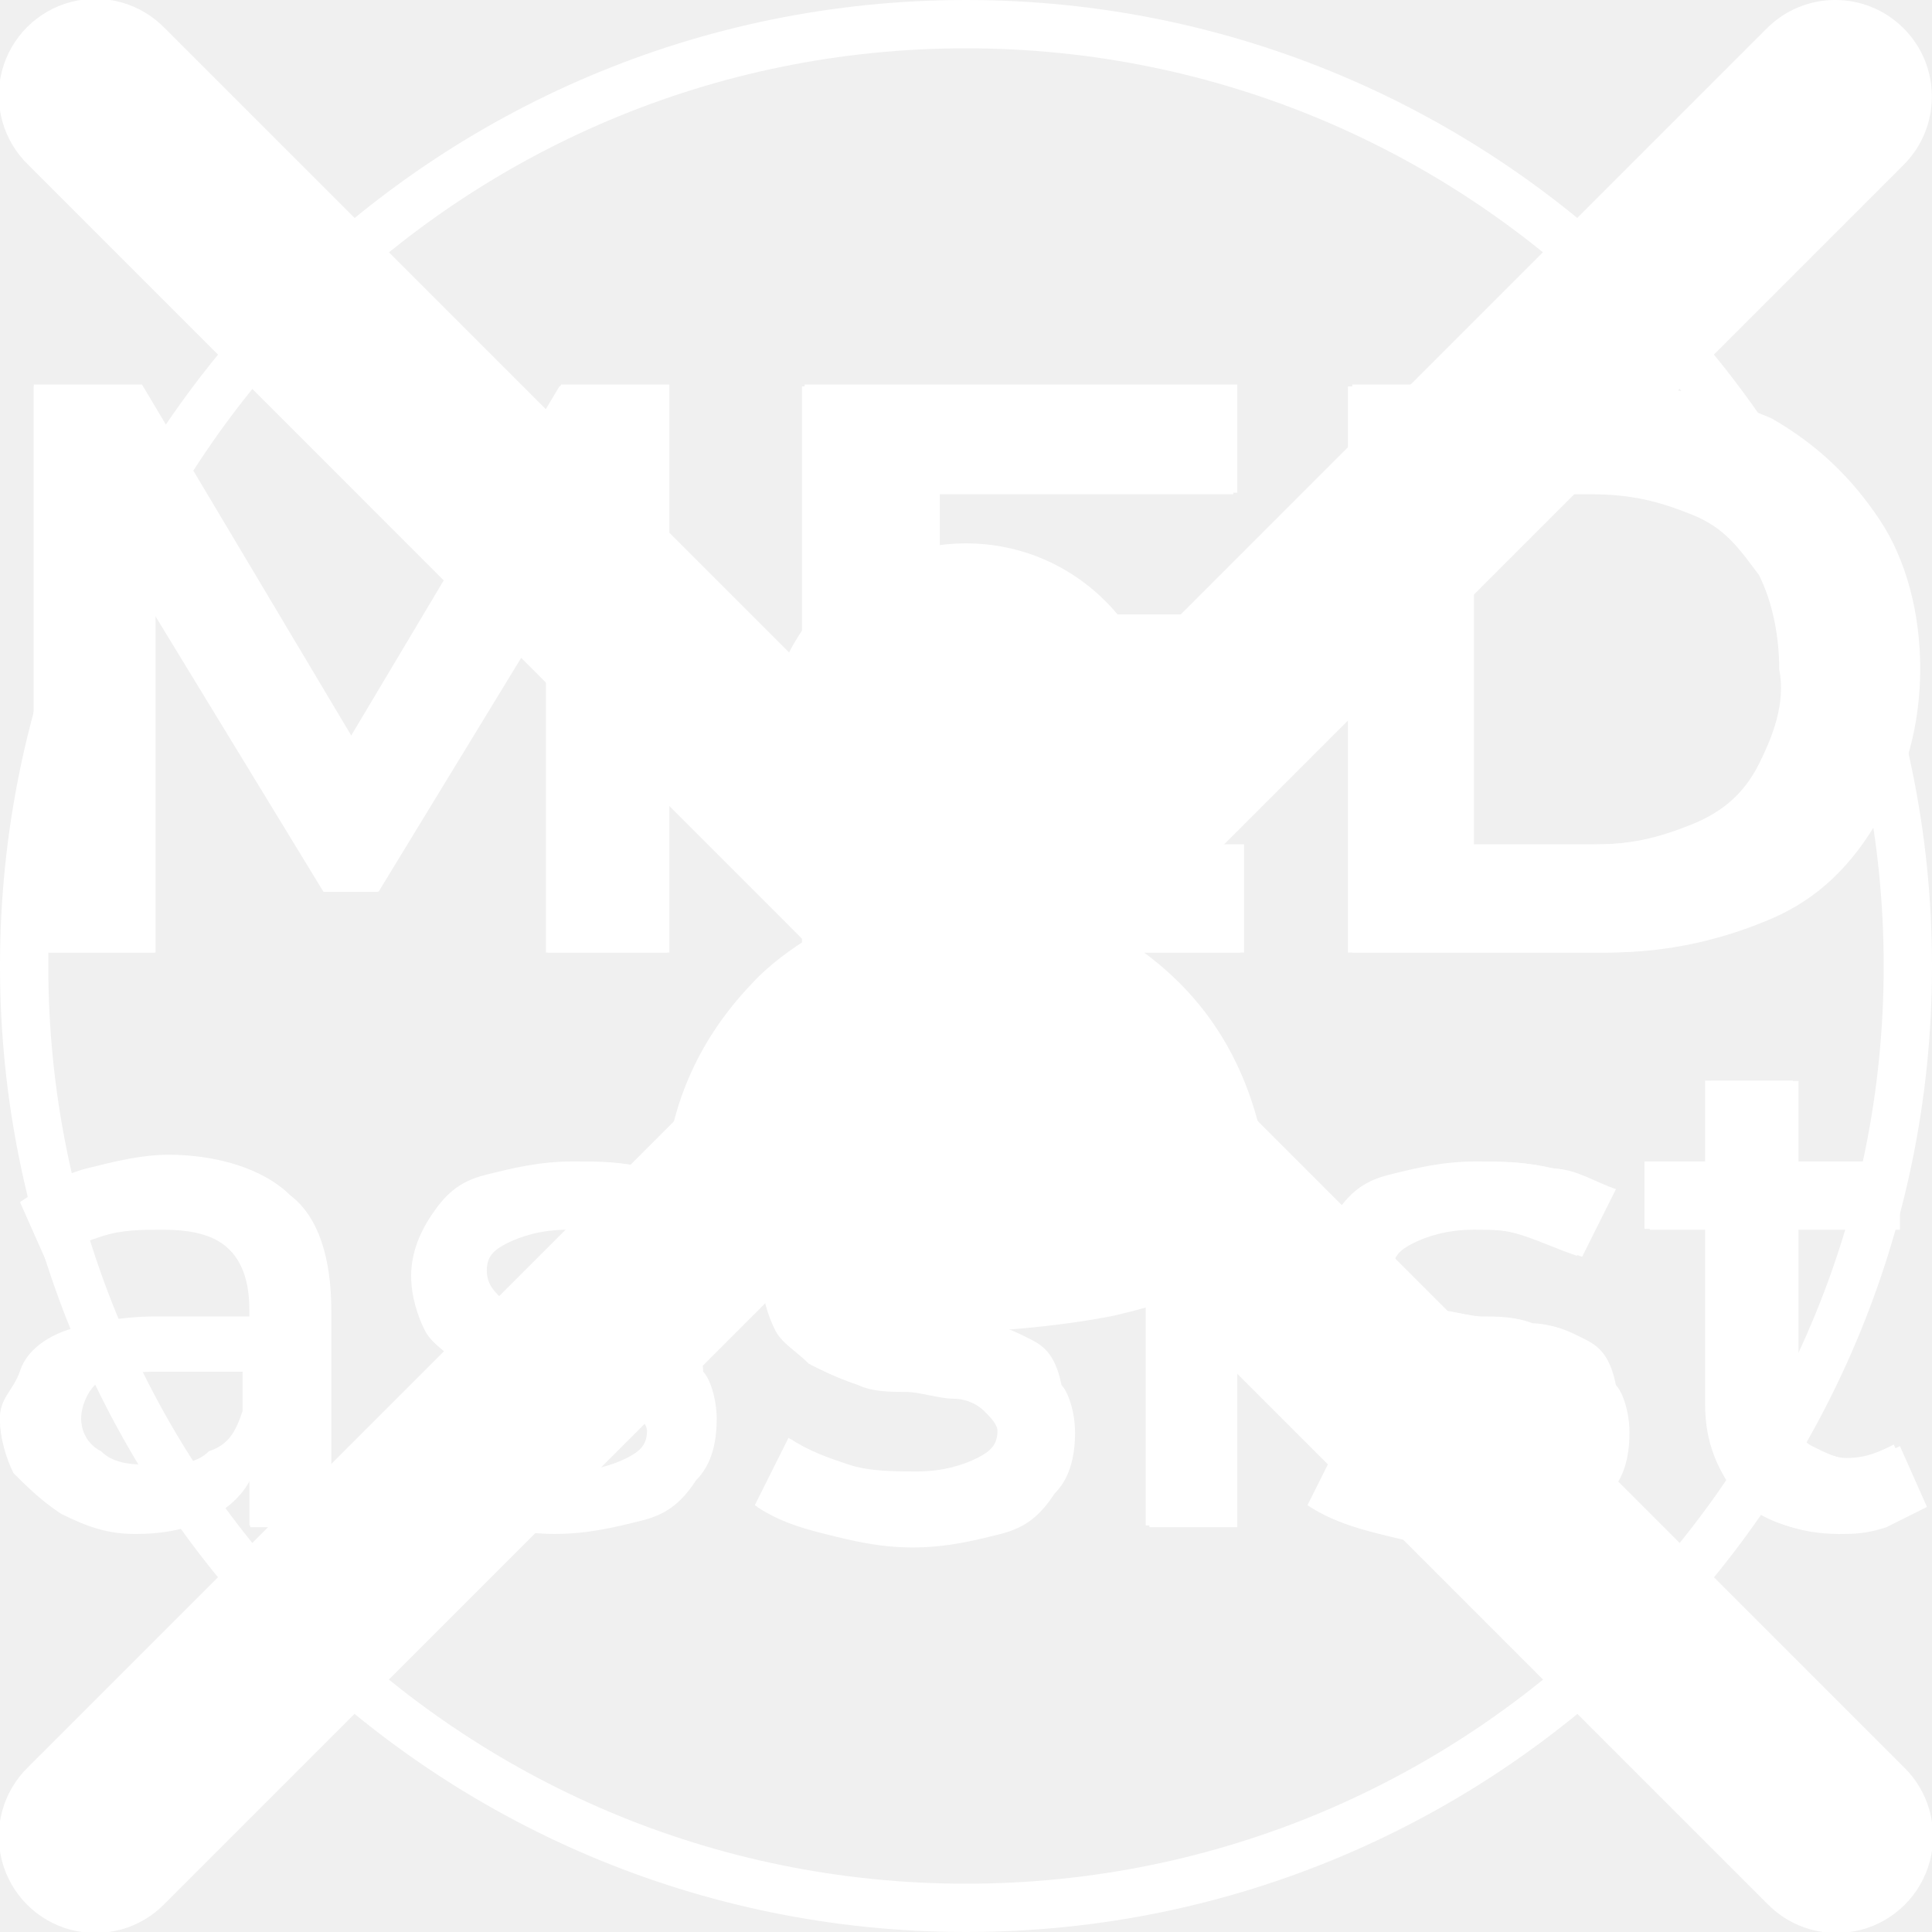
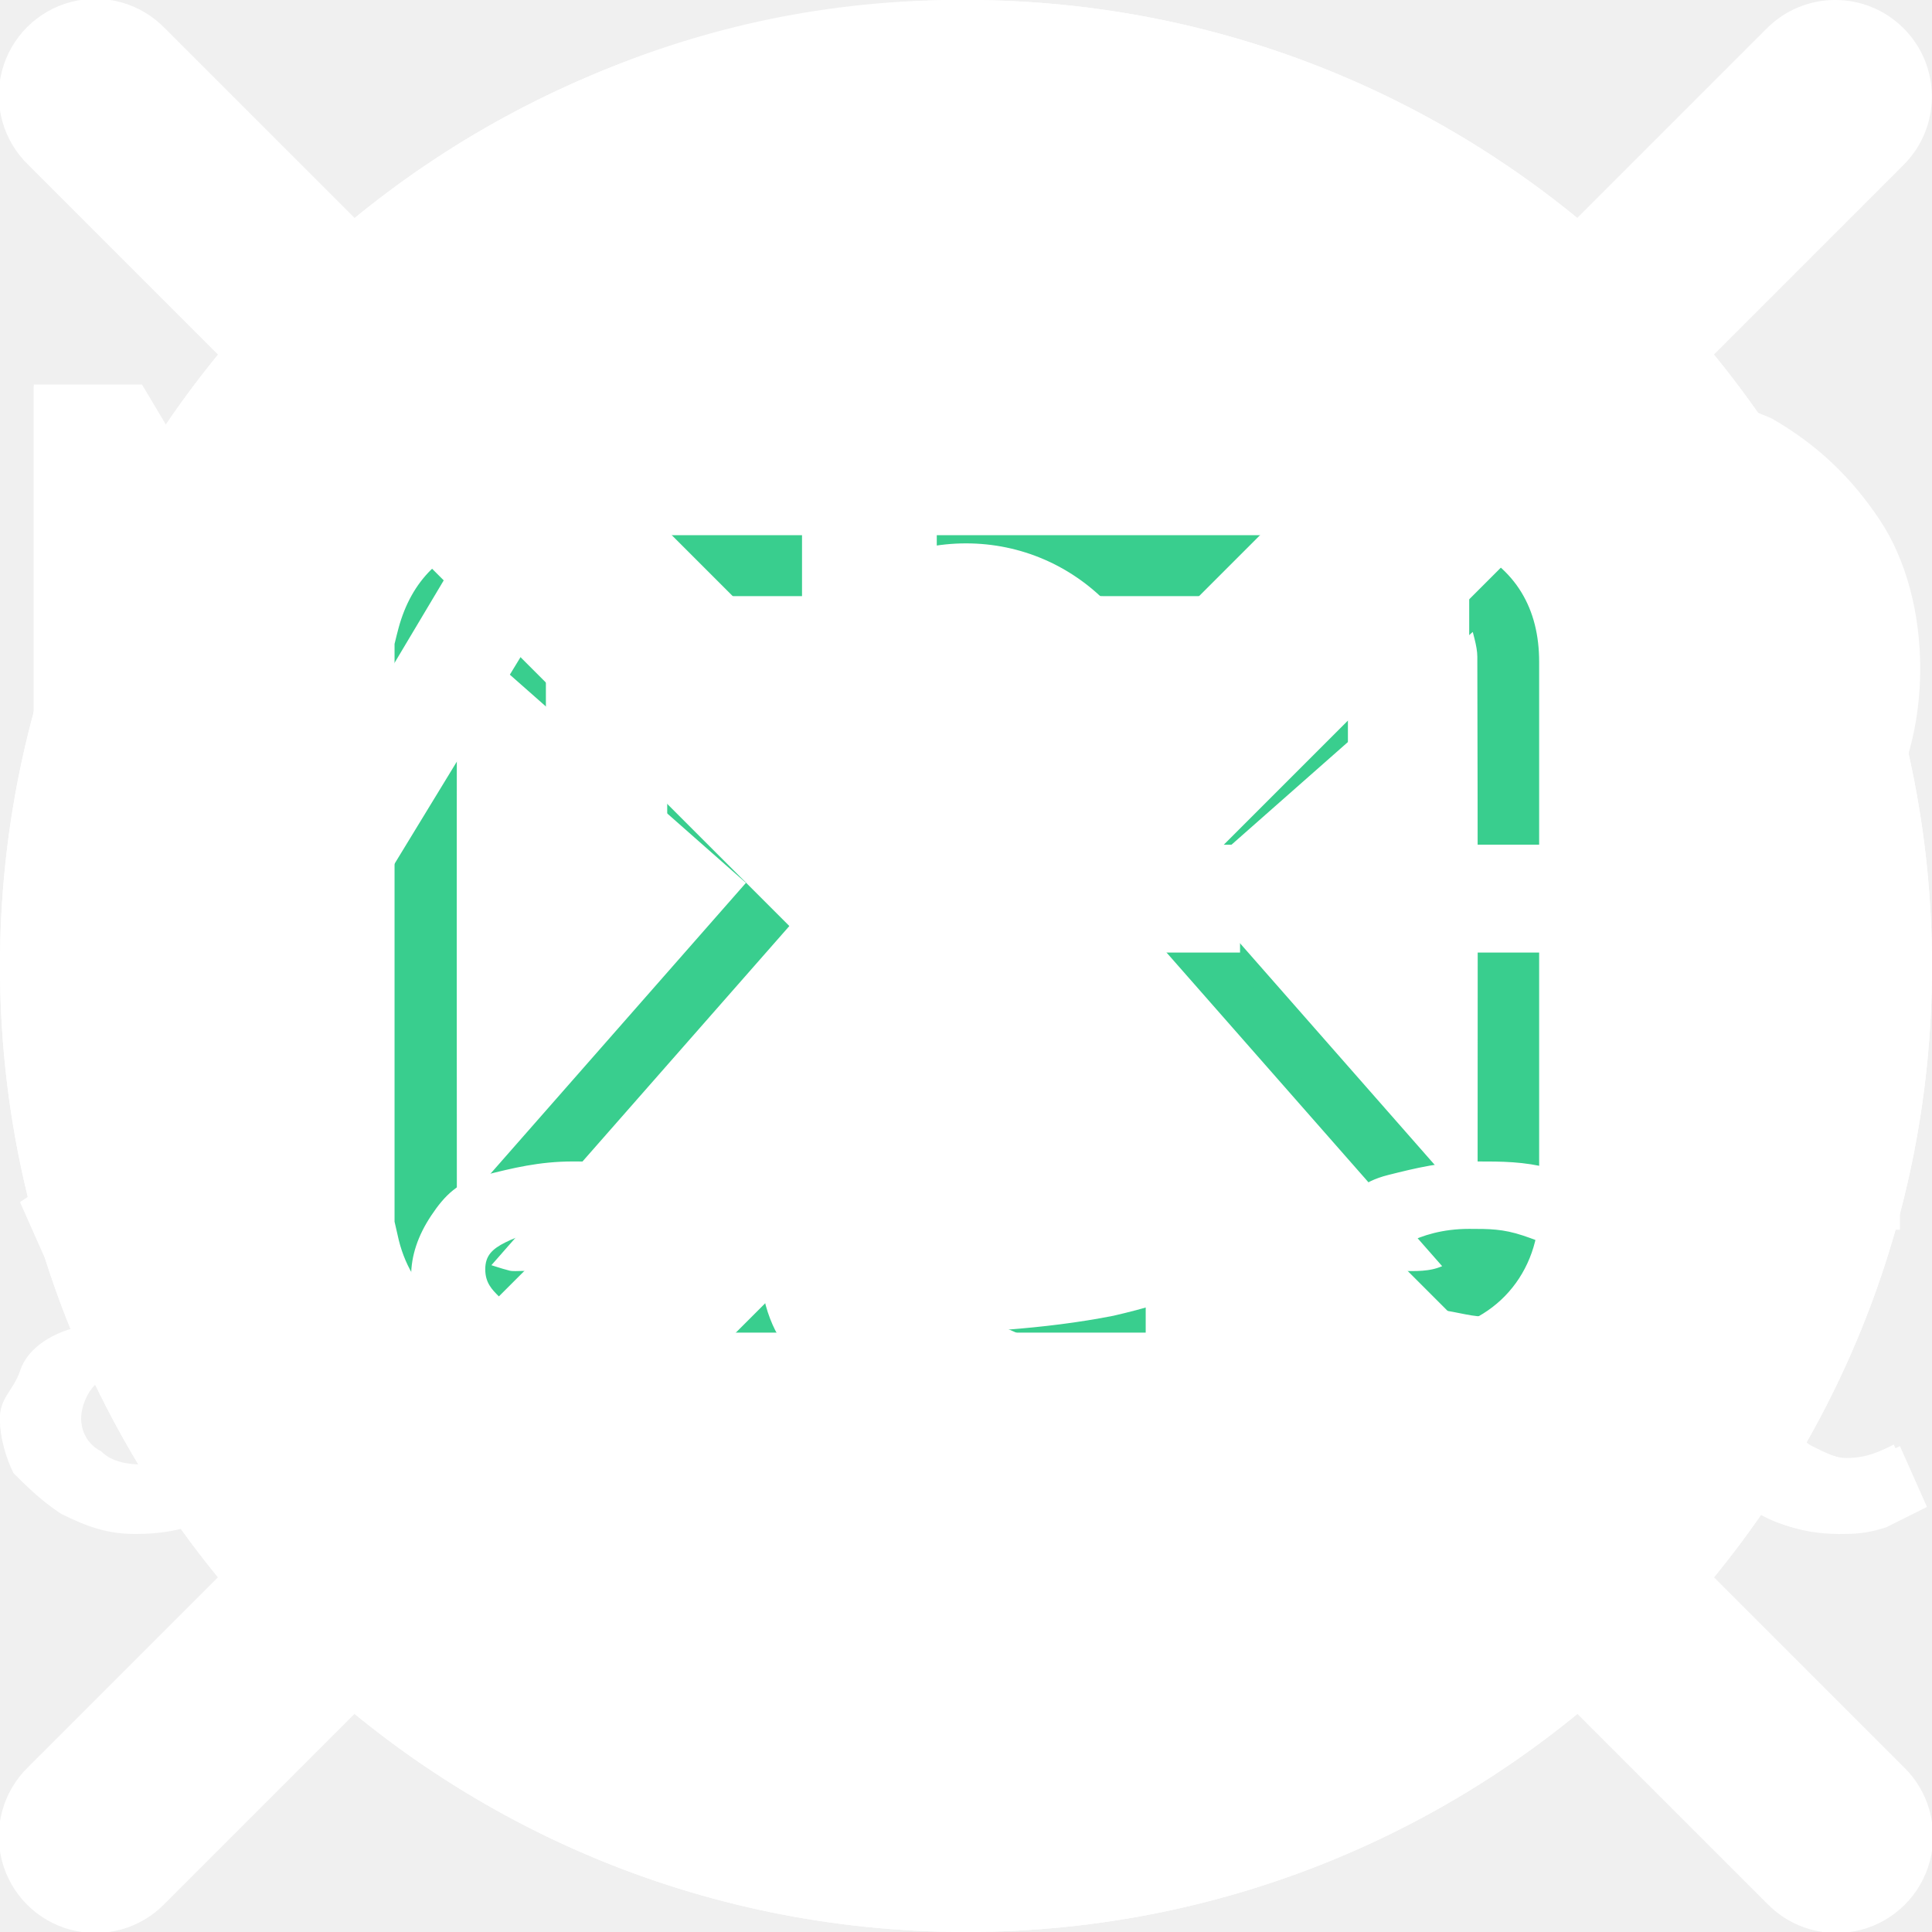
<svg xmlns="http://www.w3.org/2000/svg">
  <style>:root svg:not(:target){display:none}</style>
  <svg fill="none" id="Group-124" viewBox="0 0 103 62">
    <path d="M18.744 18.744 7.57 0H1.802v30.279h6.489V12.256l9.011 14.779h2.884l9.012-14.78V30.28h6.488V0h-5.767L18.744 18.744ZM50.105 17.663h14.058v-5.407H50.105V5.767h15.86V0h-23.07v30.279h23.43v-5.767h-16.22v-6.85ZM100.209 7.21c-1.442-2.163-3.244-3.966-5.767-5.408C91.918.721 89.035 0 85.79 0H72.093v30.279H85.79c3.245 0 6.128-.721 8.651-1.802 2.524-1.082 4.326-2.884 5.768-5.407 1.442-2.163 2.163-5.047 2.163-7.93 0-2.884-.721-5.768-2.163-7.93Zm-6.128 12.976c-.72 1.442-1.802 2.523-3.605 3.244-1.802.721-3.244 1.082-5.406 1.082H78.58V5.767h6.489c2.162 0 3.604.36 5.406 1.082 1.803.72 2.524 1.802 3.605 3.244.721 1.442 1.081 3.244 1.081 5.046.36 1.803-.36 3.605-1.08 5.047ZM9.012 41.094c-1.442 0-2.884.36-4.326.72-1.442.361-2.523 1.082-3.605 1.803l1.442 3.244c.721-.72 1.803-1.081 2.884-1.442 1.081-.36 2.163-.36 3.244-.36 1.803 0 2.884.36 3.605 1.081.72.721 1.081 1.803 1.081 3.244v.36H8.291c-1.803 0-3.605.361-4.686.722-1.082.36-2.163 1.081-2.524 2.163C.721 53.71 0 54.07 0 55.152c0 1.081.36 2.163.72 2.884.722.72 1.443 1.441 2.524 2.162 1.442.721 2.523 1.082 3.965 1.082 1.803 0 3.245-.36 4.326-1.082.72-.36 1.442-1.081 1.802-1.802v2.523h4.326V49.384c0-2.883-.721-5.046-2.163-6.127-1.442-1.442-3.965-2.163-6.488-2.163Zm2.162 15.86c-.72.721-1.802.721-2.883.721-1.082 0-2.163 0-2.884-.72-.721-.361-1.081-1.082-1.081-1.803 0-.721.36-1.442.72-1.803.721-.36 1.442-.72 3.245-.72h4.686v2.162c-.36 1.082-.721 1.803-1.803 2.163ZM36.046 50.825c-.72-.36-1.441-.72-2.523-.72-.72-.361-1.802-.361-2.523-.361-.721 0-1.802-.36-2.523-.36-.721 0-1.442-.361-1.803-.722-.36-.36-.72-.72-.72-1.441 0-.721.36-1.082 1.08-1.442.722-.36 1.803-.721 3.245-.721 1.081 0 1.802 0 2.884.36 1.081.36 1.802.721 2.883 1.082l1.803-3.605c-1.082-.36-2.163-1.081-3.244-1.081-1.442-.36-2.524-.36-3.966-.36-1.802 0-3.244.36-4.686.72-1.441.36-2.162 1.081-2.883 2.163-.721 1.081-1.082 2.163-1.082 3.244 0 1.081.36 2.163.721 2.884.36.72 1.082 1.081 1.803 1.802.72.36 1.441.721 2.523 1.081 1.081.36 1.802.36 2.523.36.72 0 1.802.361 2.523.361.721 0 1.442.36 1.803.721.36.36.72.721.72 1.082 0 .72-.36 1.081-1.08 1.441-.722.361-1.803.721-3.245.721-1.081 0-2.523 0-3.605-.36-1.081-.36-2.162-.72-3.244-1.442l-1.802 3.605c1.081.72 2.163 1.081 3.604 1.442 1.082-.36 2.884 0 4.326 0 1.802 0 3.244-.36 4.686-.721 1.442-.36 2.163-1.082 2.884-2.163.72-.721 1.081-1.802 1.081-3.244 0-1.082-.36-2.163-.72-2.524 0-1.08-.722-1.441-1.443-1.802ZM54.79 50.825c-.72-.36-1.441-.72-2.523-.72-.72-.361-1.802-.361-2.523-.361-.72 0-1.802-.36-2.523-.36-.721 0-1.442-.361-1.802-.722-.361-.36-.721-.72-.721-1.441 0-.721.36-1.082 1.081-1.442.72-.36 1.802-.721 3.244-.721 1.081 0 1.802 0 2.884.36 1.081.36 1.802.721 2.884 1.082l1.802-3.605c-1.082-.36-2.163-1.081-3.244-1.081-1.442-.36-2.523-.36-3.965-.36-1.803 0-3.245.36-4.686.72-1.442.36-2.163 1.081-2.884 2.163-.721 1.081-1.081 2.163-1.081 3.244 0 1.081.36 2.163.72 2.884.36.72 1.082 1.081 1.803 1.802.72.36 1.442.721 2.523 1.081.72.36 1.802.36 2.523.36.721 0 1.803.361 2.523.361.721 0 1.442.36 1.803.721.36.36.72.721.72 1.082 0 .72-.36 1.081-1.08 1.441-.722.361-1.803.721-3.245.721-1.081 0-2.523 0-3.605-.36-1.08-.36-2.162-.72-3.244-1.442l-1.802 3.605c1.081.72 2.163 1.081 3.605 1.442 1.442.36 2.883.72 4.686.72 1.802 0 3.244-.36 4.686-.72 1.442-.36 2.163-1.082 2.883-2.163.721-.721 1.082-1.803 1.082-3.244 0-1.082-.36-2.163-.721-2.524-.36-1.802-1.082-2.162-1.802-2.523ZM65.965 41.453h-4.686v19.465h4.686V41.453ZM84.349 50.825c-.721-.36-1.442-.72-2.524-.72-.72-.361-1.802-.361-2.523-.361-.72 0-1.802-.36-2.523-.36-.721 0-1.442-.361-1.802-.722-.361-.36-.721-.72-.721-1.441 0-.721.36-1.082 1.081-1.442.72-.36 1.802-.721 3.244-.721 1.081 0 1.802 0 2.884.36 1.081.36 1.802.721 2.884 1.082l1.802-3.605c-1.081-.36-2.163-1.081-3.244-1.081-1.442-.36-2.523-.36-3.965-.36-1.803 0-3.245.36-4.686.72-1.442.36-2.163 1.081-2.884 2.163-.721 1.081-1.082 2.163-1.082 3.244 0 1.081.36 2.163.721 2.884.36.72 1.082 1.081 1.803 1.802.72.36 1.442.721 2.523 1.081.72.36 1.802.36 2.523.36.721 0 1.802.361 2.523.361.721 0 1.442.36 1.803.721.36.36.72.721.72 1.082 0 .72-.36 1.081-1.08 1.441-.722.361-1.803.721-3.245.721-1.081 0-2.523 0-3.605-.36-1.08-.36-2.162-.72-3.244-1.442l-1.802 3.605c1.081.72 2.163 1.081 3.605 1.442 1.442.36 2.883.72 4.686.72 1.802 0 3.244-.36 4.686-.72 1.442-.36 2.163-1.082 2.883-2.163.721-.721 1.082-1.803 1.082-3.244 0-1.082-.36-2.163-.721-2.524-.36-1.802-1.081-2.162-1.802-2.523ZM101.29 56.594c-.721.36-1.442.72-2.523.72-.72 0-1.442-.36-2.163-.72-.72-.36-.72-1.081-.72-2.163V45.06h5.406v-3.604h-5.407v-4.326h-4.686v4.326h-3.244v3.604h3.244v9.372c0 2.163.721 3.605 1.803 5.047 1.081 1.081 2.883 1.802 5.046 1.802.721 0 1.442 0 2.523-.36l2.163-1.082-1.442-3.244Z" fill="#fff" />
+   </svg>
+   <svg fill="none" id="Group-29" viewBox="0 0 40 40">
+     <circle cx="20" cy="20" transform="matrix(1 0 0 -1 0 40)" fill="#fff" r="20" />
+     <path d="M25.658 8.334c-.329.053-.657.1-.983.16-1.271.235-2.459.708-3.616 1.27-1.893.92-3.654 2.048-5.23 3.435-3.161 2.773-5.664 6.016-7.07 10.01-.348.987-.556 2.001-.533 3.056.024 1.014.356 1.905 1.077 2.633.64.646 1.261 1.314 1.946 1.906 1.11.961 2.254.948 3.321-.05a72.675 72.675 0 0 0 3.13-3.13c.832-.877.829-2.071.014-2.966-.57-.625-1.188-1.21-1.795-1.802-.12-.116-.131-.2-.06-.346.603-1.254 1.479-2.311 2.425-3.315.963-1.025 2.023-1.94 3.214-2.69.312-.2.651-.357.973-.543.128-.076.205-.063.309.044.506.512 1.016 1.017 1.53 1.52.399.392.848.71 1.419.804.771.126 1.429-.123 1.972-.655.993-.968 1.976-1.946 2.956-2.923 1.057-1.051 1.14-2.242.164-3.359-.674-.771-1.422-1.486-2.174-2.188-.533-.499-1.207-.745-1.935-.831-.05-.007-.101-.027-.151-.04h-.903Zm.45 1.164c.704-.014 1.355.162 1.865.651.684.656 1.345 1.33 1.99 2.022.49.529.48 1.094-.027 1.613a191.908 191.908 0 0 1-3.097 3.07c-.42.409-.96.412-1.43.053-.106-.083-.204-.18-.301-.273-.567-.559-1.127-1.12-1.694-1.676-.37-.363-.769-.426-1.228-.193-.332.166-.664.336-.983.525-1.506.895-2.811 2.03-3.99 3.313-.995 1.084-1.898 2.234-2.509 3.585-.271.602-.204.937.275 1.396a84.103 84.103 0 0 1 1.658 1.617c.644.651.637 1.18.003 1.842l-.017.016c-.939.931-1.878 1.87-2.824 2.794a1.783 1.783 0 0 1-.514.366c-.533.24-.96.003-1.335-.36-.577-.558-1.157-1.114-1.704-1.699a3.396 3.396 0 0 1-.638-.948c-.318-.748-.238-1.54-.077-2.314.309-1.503.91-2.9 1.657-4.233a24.492 24.492 0 0 1 5.026-6.246c2.02-1.812 4.281-3.242 6.814-4.24.99-.392 2.01-.648 3.08-.681Z" fill="#39CE8E" stroke="#39CE8E" stroke-width=".4" />
+   </svg>
+   <svg fill="none" id="Group-30" viewBox="0 0 40 41">
+     <ellipse cx="19.831" cy="20.007" rx="19.831" ry="20.007" transform="matrix(1 0 0 -1 0 40.014)" fill="#fff" />
+     <path d="M8.073 13.69v12.213l.084.367c.28 1.127 1.202 1.81 2.454 1.81h18.822c.073 0 .147 0 .22-.002 1.33-.071 2.279-1.043 2.308-2.374.008-.374.002-.749.002-1.12V14.046c0-1.058-.453-1.839-1.425-2.292-.186-.086-.393-.134-.592-.196H10.1c-.05.018-.099.039-.149.052-.95.236-1.545.83-1.8 1.77-.028.1-.052.205-.078.31Zm22.342 13.23c-.309.225-.628.254-.961.254-6.285-.003-12.569-.003-18.853-.003-.11 0-.223.013-.328-.01-.22-.055-.437-.134-.696-.215 2.263-2.575 4.48-5.098 6.703-7.63l.223.185c1.04.917 2.082 1.836 3.122 2.75.31.273.482.273.786.006l3.144-2.769c.057-.052.117-.1.188-.16l6.672 7.592ZM10.001 12.572l.024-.07c.16-.019.322-.05.482-.05 6.347-.003 12.694-.003 19.041 0 .163 0 .328.037.56.063-3.402 3.002-6.74 5.944-10.085 8.893-3.358-2.96-6.69-5.9-10.022-8.836Zm20.998 13.65c-2.221-2.53-4.398-5.005-6.58-7.491 2.148-1.894 4.262-3.757 6.452-5.69.07.338.178.616.18.89.011 3.922.009 7.847.006 11.768-.003.155-.034.304-.058.524ZM9.205 13.068c2.166 1.91 4.277 3.773 6.407 5.65l-6.515 7.417-.073-.032c-.01-.188-.029-.377-.029-.565-.003-3.812-.003-7.626 0-11.437 0-.118-.013-.241.013-.354.047-.215.12-.424.197-.678Z" fill="#39CE8E" stroke="#39CE8E" stroke-width=".4" />
  </svg>
  <svg fill="none" id="icon-close" viewBox="0 0 20 20">
    <path d="M.293 18.291a1 1 0 1 0 1.414 1.414L10 11.413l8.292 8.292a1 1 0 1 0 1.414-1.414l-8.292-8.292 8.292-8.292A1 1 0 1 0 18.291.293L9.999 8.585 1.707.293A1 1 0 1 0 .293 1.707L8.585 10 .293 18.291z" fill="#fff" />
  </svg>
  <svg fill="none" id="isAuthIcon" viewBox="0 0 40 40">
    <circle cx="20" cy="20" r="19.5" stroke="#fff" />
    <path d="M20 27.5c-.764 0-1.527-.057-2.29-.172-.764-.116-1.5-.289-2.207-.578-.396-.173-.792-.375-1.13-.663a1.99 1.99 0 0 1-.566-.808c-.057-.203-.057-.433-.057-.636.057-1.645.679-3.088 1.81-4.271.368-.404.82-.722 1.273-1.01.028-.03.056-.03.084 0 .65.548 1.386.894 2.235 1.039 1.442.23 2.743-.087 3.902-1.01.057-.03.085-.058.142 0 1.499.923 2.46 2.25 2.884 3.983.113.461.17.952.17 1.443 0 .433-.141.808-.424 1.125-.283.289-.594.52-.962.693-.565.289-1.188.462-1.81.606-.735.145-1.47.231-2.206.289-.282-.058-.565-.03-.848-.03Z" fill="#fff" />
    <path d="M20 19.678c-2.29 0-4.129-1.876-4.129-4.214 0-2.338 1.838-4.214 4.13-4.214 2.29 0 4.128 1.876 4.128 4.243 0 2.28-1.867 4.185-4.129 4.185Z" fill="#fff" />
  </svg>
  <svg fill="none" id="logo" viewBox="0 0 65 39">
    <path d="M11.79 11.79 4.763 0H1.134v19.047h4.081V7.709l5.669 9.297h1.814l5.668-9.297v11.338h4.082V0H18.82l-7.03 11.79ZM31.517 11.11h8.843v-3.4h-8.843V3.627h9.977V0H26.983v19.047H41.72v-3.628H31.517V11.11ZM63.035 4.535c-.907-1.36-2.041-2.494-3.628-3.401A13.7 13.7 0 0 0 53.965 0h-8.616v19.047h8.616a13.7 13.7 0 0 0 5.442-1.134c1.587-.68 2.72-1.814 3.628-3.401.907-1.36 1.36-3.175 1.36-4.989s-.453-3.628-1.36-4.988Zm-3.855 8.163c-.453.907-1.134 1.587-2.267 2.04-1.134.454-2.041.68-3.401.68H49.43V3.629h4.081c1.36 0 2.268.227 3.402.68 1.133.454 1.587 1.134 2.267 2.04.453.908.68 2.042.68 3.175.227 1.134-.227 2.268-.68 3.175ZM5.669 25.85c-.907 0-1.814.226-2.721.453s-1.588.68-2.268 1.134l.907 2.04c.454-.453 1.134-.68 1.814-.907.68-.226 1.36-.226 2.04-.226 1.135 0 1.815.226 2.268.68.454.453.68 1.134.68 2.04v.227H5.216c-1.134 0-2.267.227-2.948.454-.68.227-1.36.68-1.587 1.36-.227.68-.68.907-.68 1.588 0 .68.227 1.36.453 1.814.454.453.907.907 1.588 1.36.907.454 1.587.68 2.494.68 1.134 0 2.04-.226 2.72-.68.454-.227.908-.68 1.135-1.134v1.588h2.72v-7.256c0-1.814-.453-3.175-1.36-3.855-.907-.907-2.494-1.36-4.081-1.36Zm1.36 9.976c-.453.454-1.134.454-1.814.454-.68 0-1.36 0-1.814-.454-.453-.226-.68-.68-.68-1.133 0-.454.227-.907.453-1.134.454-.227.907-.454 2.041-.454h2.948v1.36c-.227.681-.454 1.135-1.134 1.361ZM22.674 31.971c-.453-.226-.907-.453-1.587-.453-.453-.227-1.134-.227-1.587-.227-.453 0-1.134-.227-1.587-.227-.454 0-.907-.226-1.134-.453-.227-.227-.453-.453-.453-.907 0-.453.226-.68.68-.907.453-.227 1.134-.453 2.04-.453.68 0 1.134 0 1.814.226.68.227 1.134.454 1.814.68l1.134-2.267c-.68-.227-1.36-.68-2.04-.68-.908-.227-1.588-.227-2.495-.227-1.133 0-2.04.227-2.947.454-.907.226-1.36.68-1.814 1.36-.454.68-.68 1.36-.68 2.04 0 .681.226 1.361.453 1.815.227.453.68.68 1.134 1.134.453.226.907.453 1.587.68.68.227 1.134.227 1.587.227.454 0 1.134.226 1.587.226.454 0 .907.227 1.134.454.227.226.453.453.453.68 0 .453-.226.68-.68.907-.453.227-1.134.453-2.04.453-.68 0-1.588 0-2.268-.226-.68-.227-1.36-.454-2.04-.907l-1.134 2.267c.68.454 1.36.68 2.267.907.68-.227 1.814 0 2.721 0 1.134 0 2.04-.227 2.948-.453.907-.227 1.36-.68 1.814-1.36.453-.454.68-1.135.68-2.042 0-.68-.227-1.36-.454-1.587 0-.68-.453-.907-.907-1.133ZM34.465 31.971c-.454-.226-.907-.453-1.587-.453-.454-.227-1.134-.227-1.587-.227-.454 0-1.134-.227-1.588-.227-.453 0-.907-.226-1.133-.453-.227-.227-.454-.453-.454-.907 0-.453.227-.68.68-.907.454-.227 1.134-.453 2.041-.453.68 0 1.134 0 1.814.226.68.227 1.134.454 1.814.68l1.134-2.267c-.68-.227-1.36-.68-2.041-.68-.907-.227-1.587-.227-2.494-.227-1.134 0-2.04.227-2.948.454-.907.226-1.36.68-1.814 1.36-.453.68-.68 1.36-.68 2.04 0 .681.227 1.361.454 1.815.226.453.68.68 1.133 1.134.454.226.907.453 1.587.68.454.227 1.134.227 1.588.227.453 0 1.133.226 1.587.226.453 0 .907.227 1.134.454.226.226.453.453.453.68 0 .453-.227.68-.68.907-.454.227-1.134.453-2.04.453-.681 0-1.588 0-2.268-.226-.68-.227-1.36-.454-2.041-.907l-1.134 2.267c.68.454 1.36.68 2.268.907.907.227 1.814.454 2.947.454 1.134 0 2.041-.227 2.948-.454s1.36-.68 1.814-1.36c.453-.454.68-1.134.68-2.041 0-.68-.227-1.36-.453-1.587-.227-1.134-.68-1.36-1.134-1.587ZM41.494 26.076h-2.948V38.32h2.948V26.076ZM53.058 31.971c-.453-.226-.907-.453-1.587-.453-.454-.227-1.134-.227-1.587-.227-.454 0-1.134-.227-1.588-.227-.453 0-.907-.226-1.133-.453-.227-.227-.454-.453-.454-.907 0-.453.227-.68.68-.907.454-.227 1.134-.453 2.041-.453.68 0 1.134 0 1.814.226.68.227 1.134.454 1.814.68l1.134-2.267c-.68-.227-1.36-.68-2.041-.68-.907-.227-1.587-.227-2.494-.227-1.134 0-2.04.227-2.948.454-.907.226-1.36.68-1.814 1.36-.453.68-.68 1.36-.68 2.04 0 .681.227 1.361.453 1.815.227.453.68.68 1.134 1.134.454.226.907.453 1.587.68.454.227 1.134.227 1.588.227.453 0 1.133.226 1.587.226.453 0 .907.227 1.133.454.227.226.454.453.454.68 0 .453-.227.68-.68.907-.454.227-1.134.453-2.04.453-.681 0-1.588 0-2.268-.226-.68-.227-1.36-.454-2.041-.907l-1.134 2.267c.68.454 1.36.68 2.268.907.907.227 1.814.454 2.947.454 1.134 0 2.041-.227 2.948-.454s1.36-.68 1.814-1.36c.453-.454.68-1.134.68-2.041 0-.68-.227-1.36-.453-1.587-.227-1.134-.68-1.36-1.134-1.587ZM63.715 35.6c-.454.226-.907.453-1.587.453-.454 0-.907-.227-1.36-.453-.454-.227-.454-.68-.454-1.36v-5.896h3.401v-2.268h-3.401v-2.72h-2.948v2.72h-2.04v2.268h2.04v5.895c0 1.36.454 2.268 1.134 3.175.68.68 1.814 1.133 3.174 1.133.454 0 .907 0 1.587-.226l1.36-.68-.906-2.041Z" fill="#fff" />
  </svg>
</svg>
